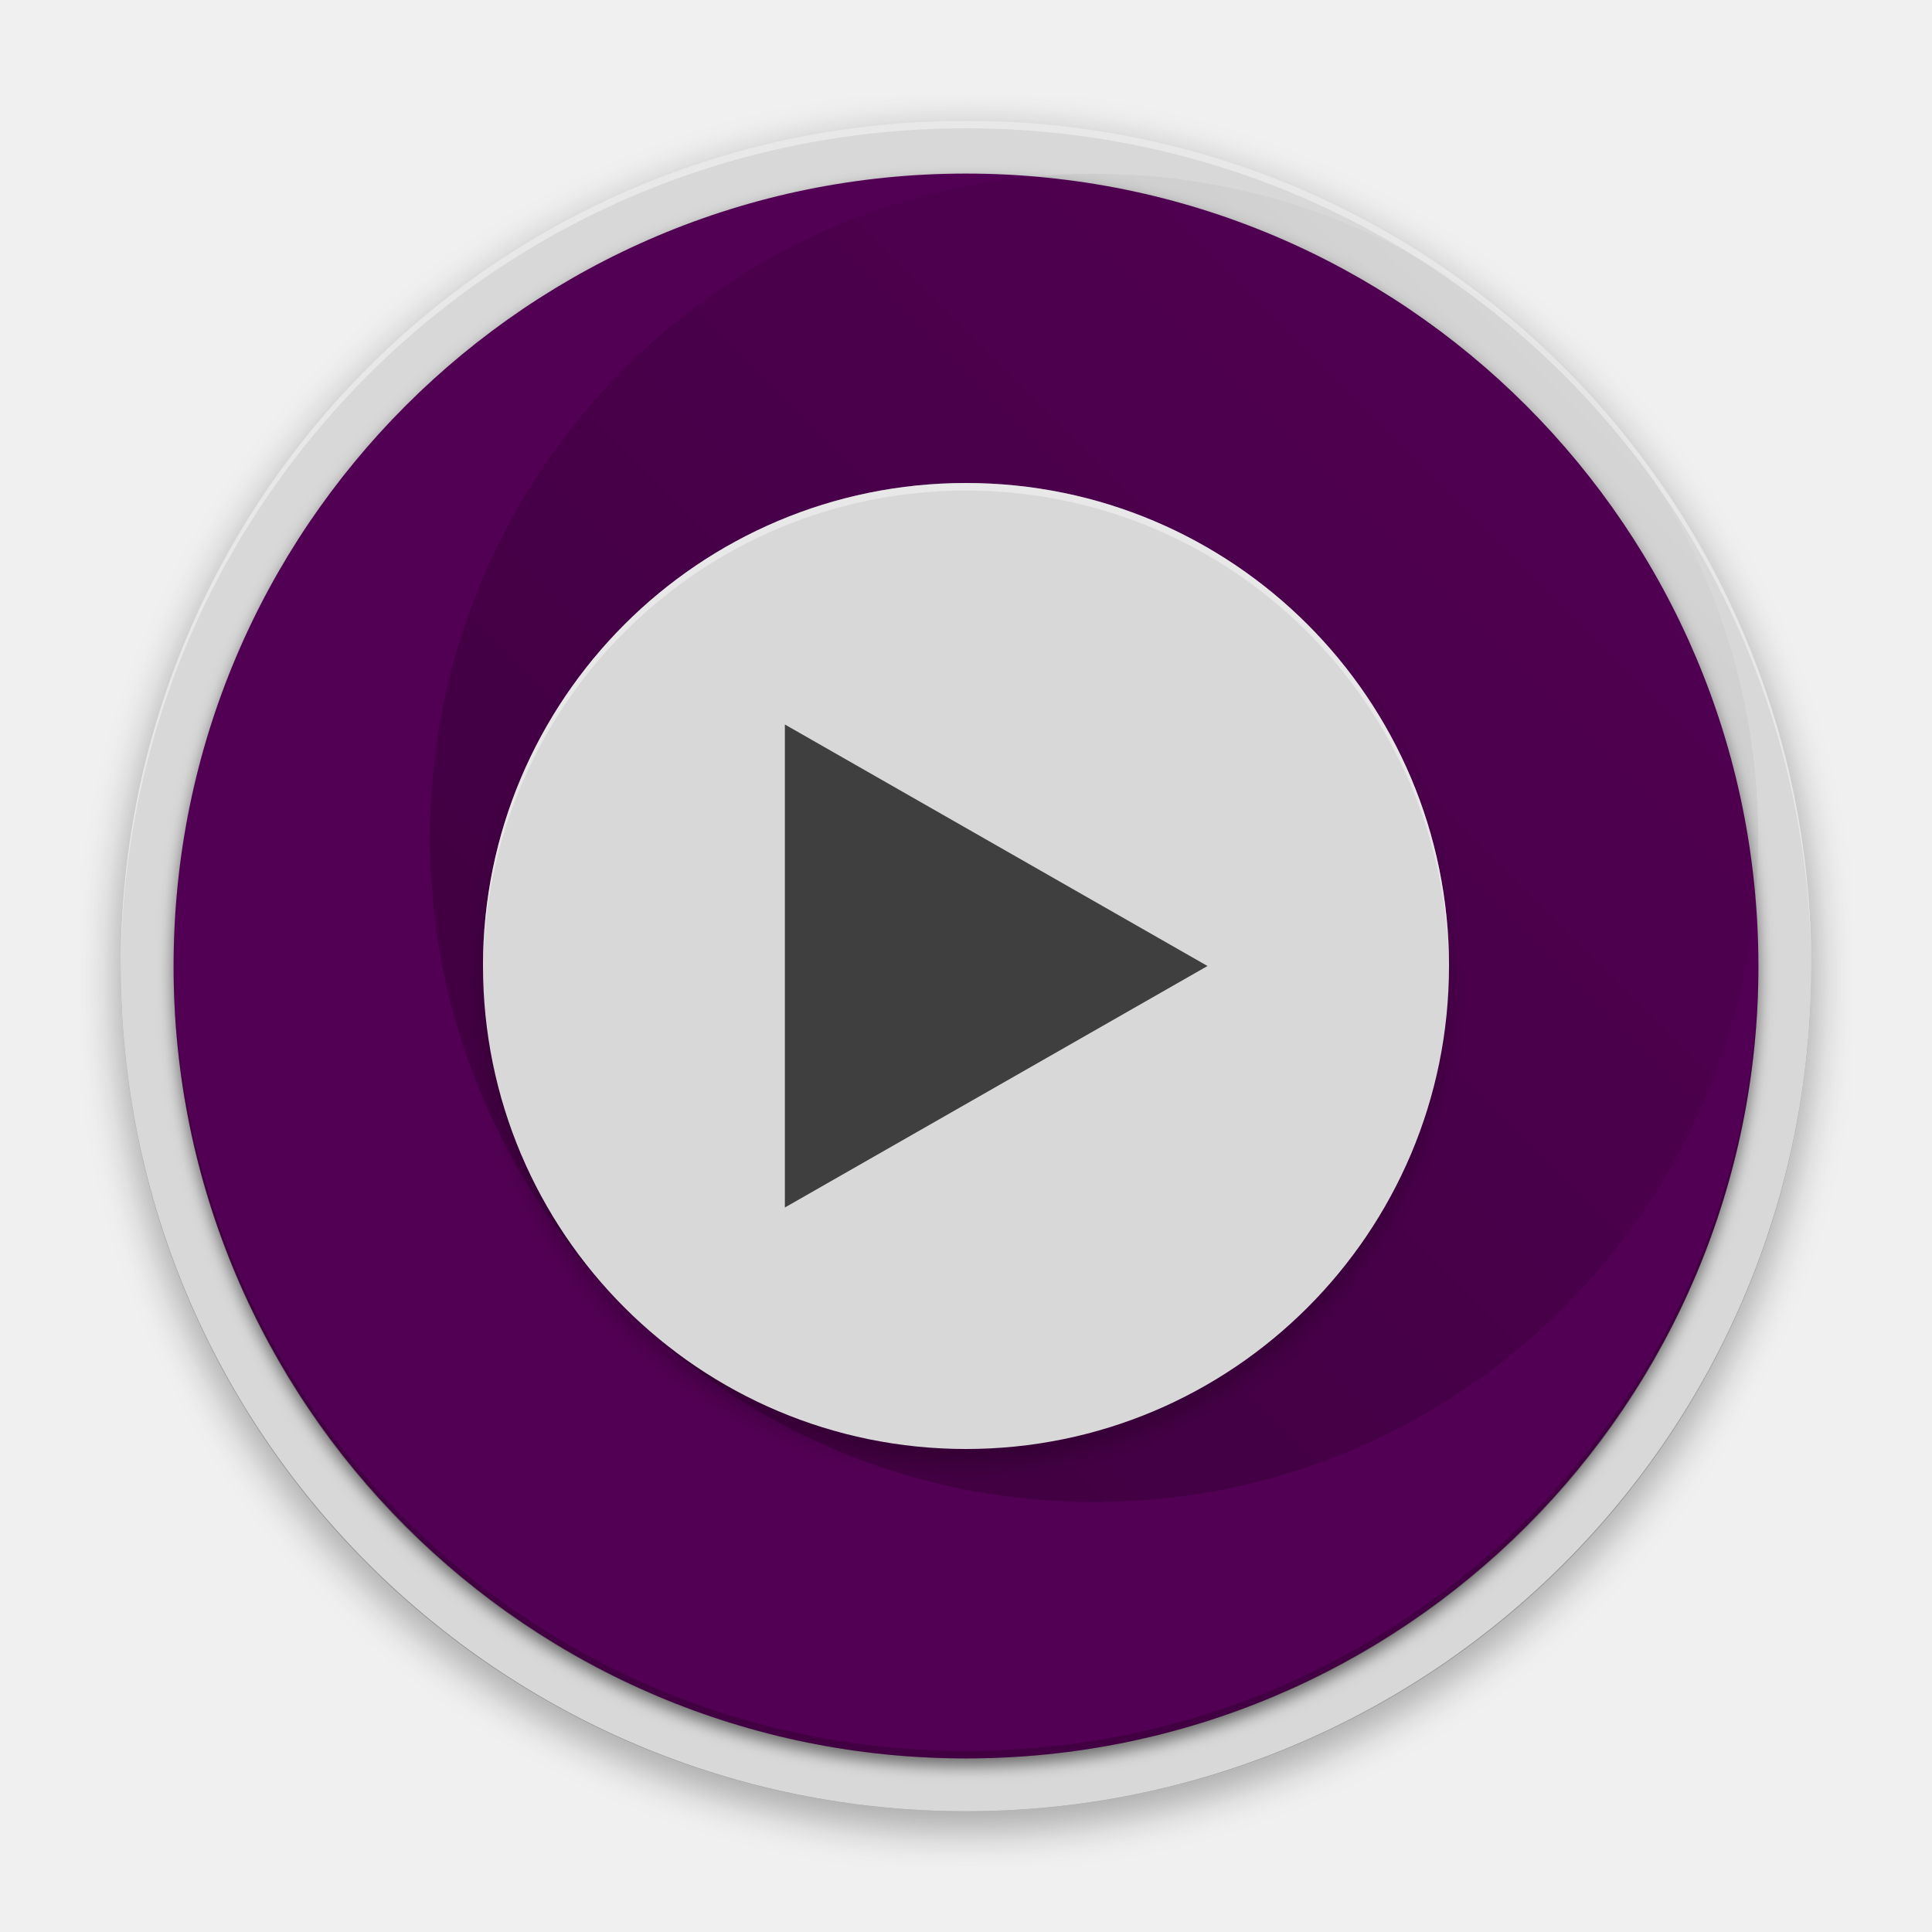
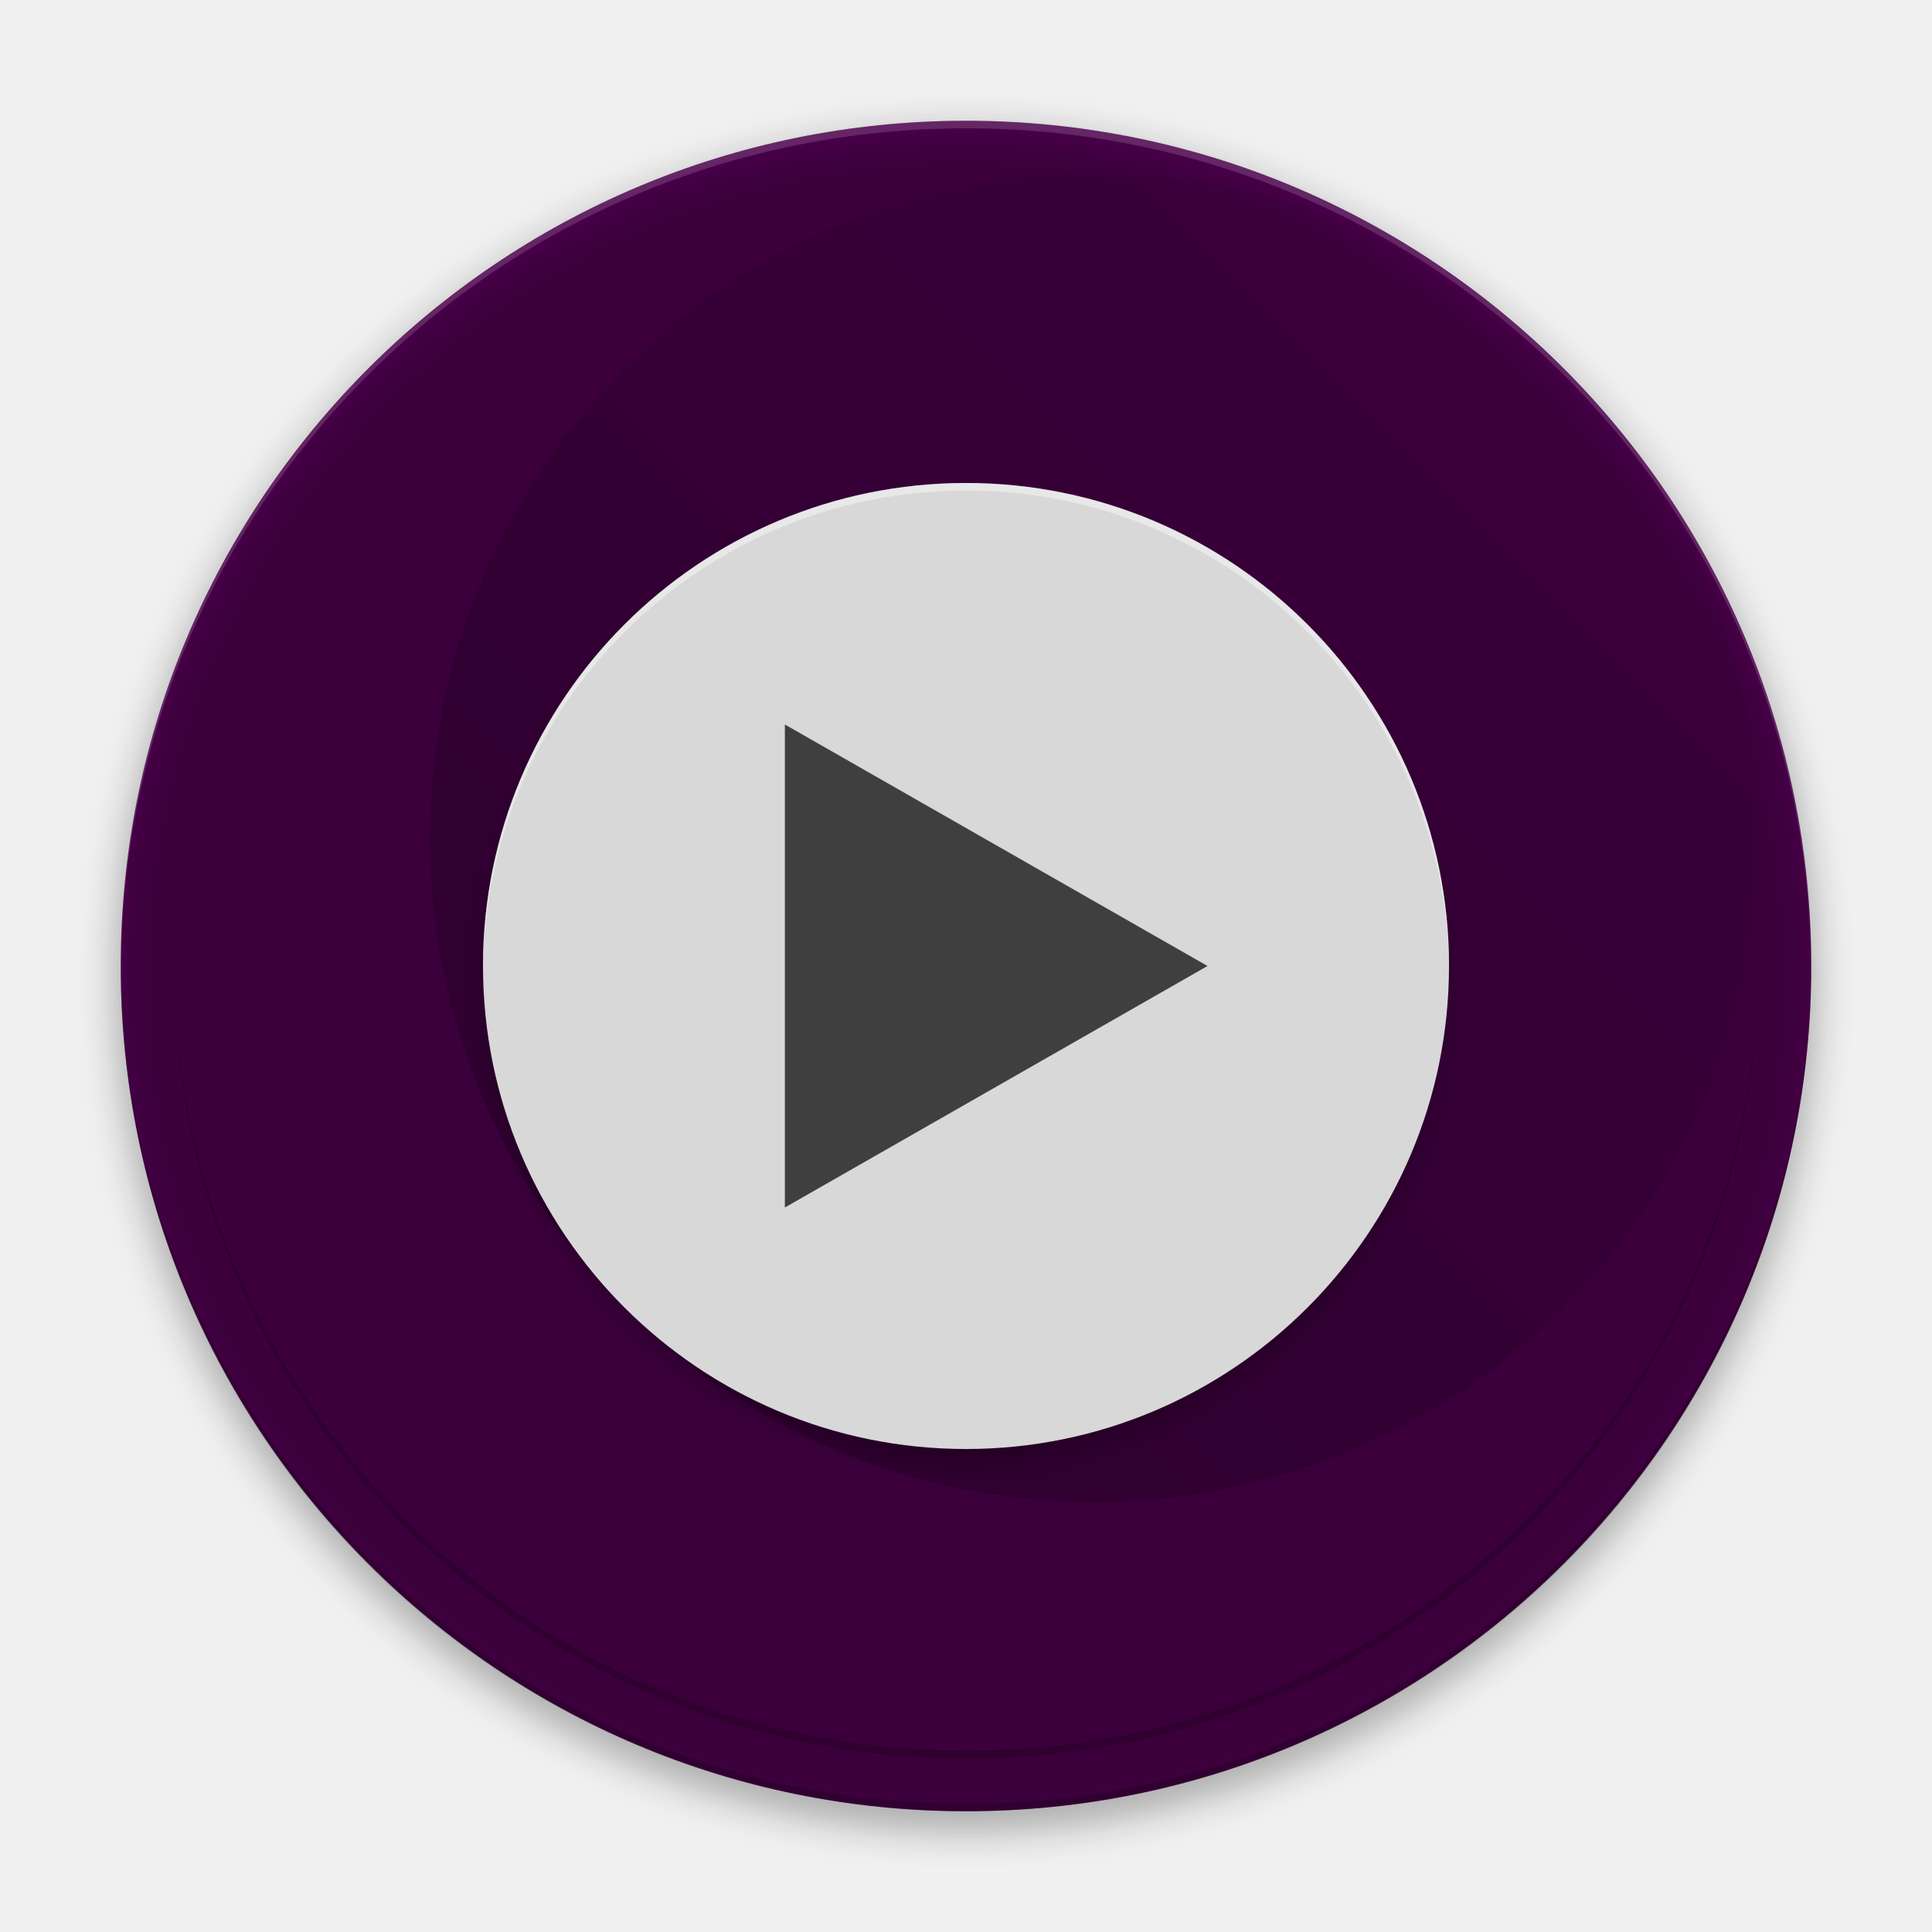
<svg xmlns="http://www.w3.org/2000/svg" width="512" height="512" enable-background="new" version="1.0">
  <defs>
    <filter id="a" x="-.024" y="-.024" width="1.048" height="1.048" color-interpolation-filters="sRGB">
      <feGaussianBlur stdDeviation="4.48" />
    </filter>
    <filter id="d" x="-.024" y="-.024" width="1.048" height="1.048" color-interpolation-filters="sRGB">
      <feGaussianBlur stdDeviation="2.56" />
    </filter>
    <linearGradient id="b" x1="400" x2="640" y1="92" y2="-148" gradientUnits="userSpaceOnUse">
      <stop offset="0" />
      <stop stop-opacity="0" offset="1" />
    </linearGradient>
    <filter id="c" x="-.012" y="-.012" width="1.024" height="1.024" color-interpolation-filters="sRGB">
      <feGaussianBlur stdDeviation="2.1" />
    </filter>
  </defs>
  <g transform="translate(0,212)">
-     <g>
-       <g transform="translate(-208,16)">
-         <g>
-           <rect transform="matrix(0,-1,-1,0,0,0)" x="-256" y="-688" width="448" height="448" rx="224" ry="224" filter="url(#a)" opacity=".1" stroke="#000" stroke-width="8" />
-           <rect transform="matrix(0,-1,-1,0,0,0)" x="-256" y="-688" width="448" height="448" rx="224" ry="224" filter="url(#a)" opacity=".2" />
-           <path d="m464 252c-124.1 0-224-99.904-224-224 0-0.674 3e-3 -1.336 0-2 0 124.1 99.904 224 224 224s224-99.904 224-224c-3e-3 0.664 0 1.326 0 2 0 124.1-99.904 224-224 224z" opacity=".2" />
-         </g>
-         <rect transform="matrix(0,-1,-1,0,0,0)" x="-252" y="-688" width="448" height="448" rx="224" ry="224" fill="#d8d8d8" />
-         <rect transform="matrix(0,-1,-1,0,0,0)" x="-240" y="-674" width="420" height="420" rx="210" ry="210" filter="url(#c)" opacity=".5" />
-         <rect transform="matrix(0,-1,-1,0,0,0)" x="-238" y="-674" width="420" height="420" rx="210" ry="210" fill="#520053" />
-         <circle cx="497.94" cy="-5.941" r="176" fill="url(#b)" opacity=".2" />
-         <circle cx="464" cy="32" r="128" filter="url(#d)" opacity=".2" />
-         <circle cx="464" cy="28" r="128" fill="#d8d8d8" />
-         <path d="m416 92v-128l112 64z" fill="#3f3f3f" fill-rule="evenodd" />
-         <path d="m464 238c-116.34 0-210-93.66-210-210 0-0.334 0.01-0.666 0.012-1 0.536 115.88 93.983 209 209.99 209s209.45-93.125 209.99-209c2e-3 0.334 0.012 0.666 0.012 1 0 116.34-93.66 210-210 210z" opacity=".2" />
-         <path transform="translate(0,-244)" d="m464 48c-124.1 0-224 99.904-224 224 0 0.334 0.01 0.666 0.012 1 0.536-123.63 100.23-223 223.99-223s223.45 99.369 223.99 223c0.001-0.334 0.012-0.666 0.012-1 0-124.1-99.904-224-224-224z" fill="#fff" opacity=".4" />
-         <path transform="translate(0,-244)" d="m464 144a128 128 0 0 0-128 128 128 128 0 0 0 0.041 1.172 128 128 0 0 1 127.96-127.17 128 128 0 0 1 127.96 126.83 128 128 0 0 0 0.041-0.828 128 128 0 0 0-128-128z" fill="#fff" opacity=".4" />
-       </g>
+     <g transform="translate(-208,16)">
+       <rect transform="matrix(0,-1,-1,0,0,0)" x="-240" y="-674" width="420" height="420" rx="210" ry="210" filter="url(#c)" opacity=".5" />
+       <rect transform="matrix(0,-1,-1,0,0,0)" x="-252" y="-688" width="448" height="448" rx="224" ry="224" fill="#520053" stroke-width="1.067" />
+       <rect transform="matrix(0,-1,-1,0,0,0)" x="-256" y="-688" width="448" height="448" rx="224" ry="224" filter="url(#a)" opacity=".1" stroke="#000" stroke-width="8" />
+       <rect transform="matrix(0,-1,-1,0,0,0)" x="-256" y="-688" width="448" height="448" rx="224" ry="224" filter="url(#a)" opacity=".2" />
+       <path d="m464 252c-124.1 0-224-99.904-224-224 0-0.674 3e-3 -1.336 0-2 0 124.1 99.904 224 224 224s224-99.904 224-224c-3e-3 0.664 0 1.326 0 2 0 124.1-99.904 224-224 224z" opacity=".2" />
+       <circle cx="497.94" cy="-5.941" r="176" fill="url(#b)" opacity=".2" />
+       <circle cx="464" cy="32" r="128" filter="url(#d)" opacity=".2" />
+       <circle cx="464" cy="28" r="128" fill="#d8d8d8" />
+       <path d="m416 92v-128l112 64z" fill="#3f3f3f" fill-rule="evenodd" />
+       <path d="m464 238c-116.34 0-210-93.66-210-210 0-0.334 0.01-0.666 0.012-1 0.536 115.88 93.983 209 209.99 209s209.45-93.125 209.99-209c2e-3 0.334 0.012 0.666 0.012 1 0 116.34-93.66 210-210 210z" opacity=".2" />
+       <path transform="translate(0,-244)" d="m464 48c-124.1 0-224 99.904-224 224 0 0.334 0.01 0.666 0.012 1 0.536-123.63 100.23-223 223.99-223s223.45 99.369 223.99 223c0.001-0.334 0.012-0.666 0.012-1 0-124.1-99.904-224-224-224z" fill="#fff" opacity=".15" />
+       <path transform="translate(0,-244)" d="m464 144a128 128 0 0 0-128 128 128 128 0 0 0 0.041 1.172 128 128 0 0 1 127.96-127.17 128 128 0 0 1 127.96 126.83 128 128 0 0 0 0.041-0.828 128 128 0 0 0-128-128z" fill="#fff" opacity=".4" />
    </g>
  </g>
</svg>
